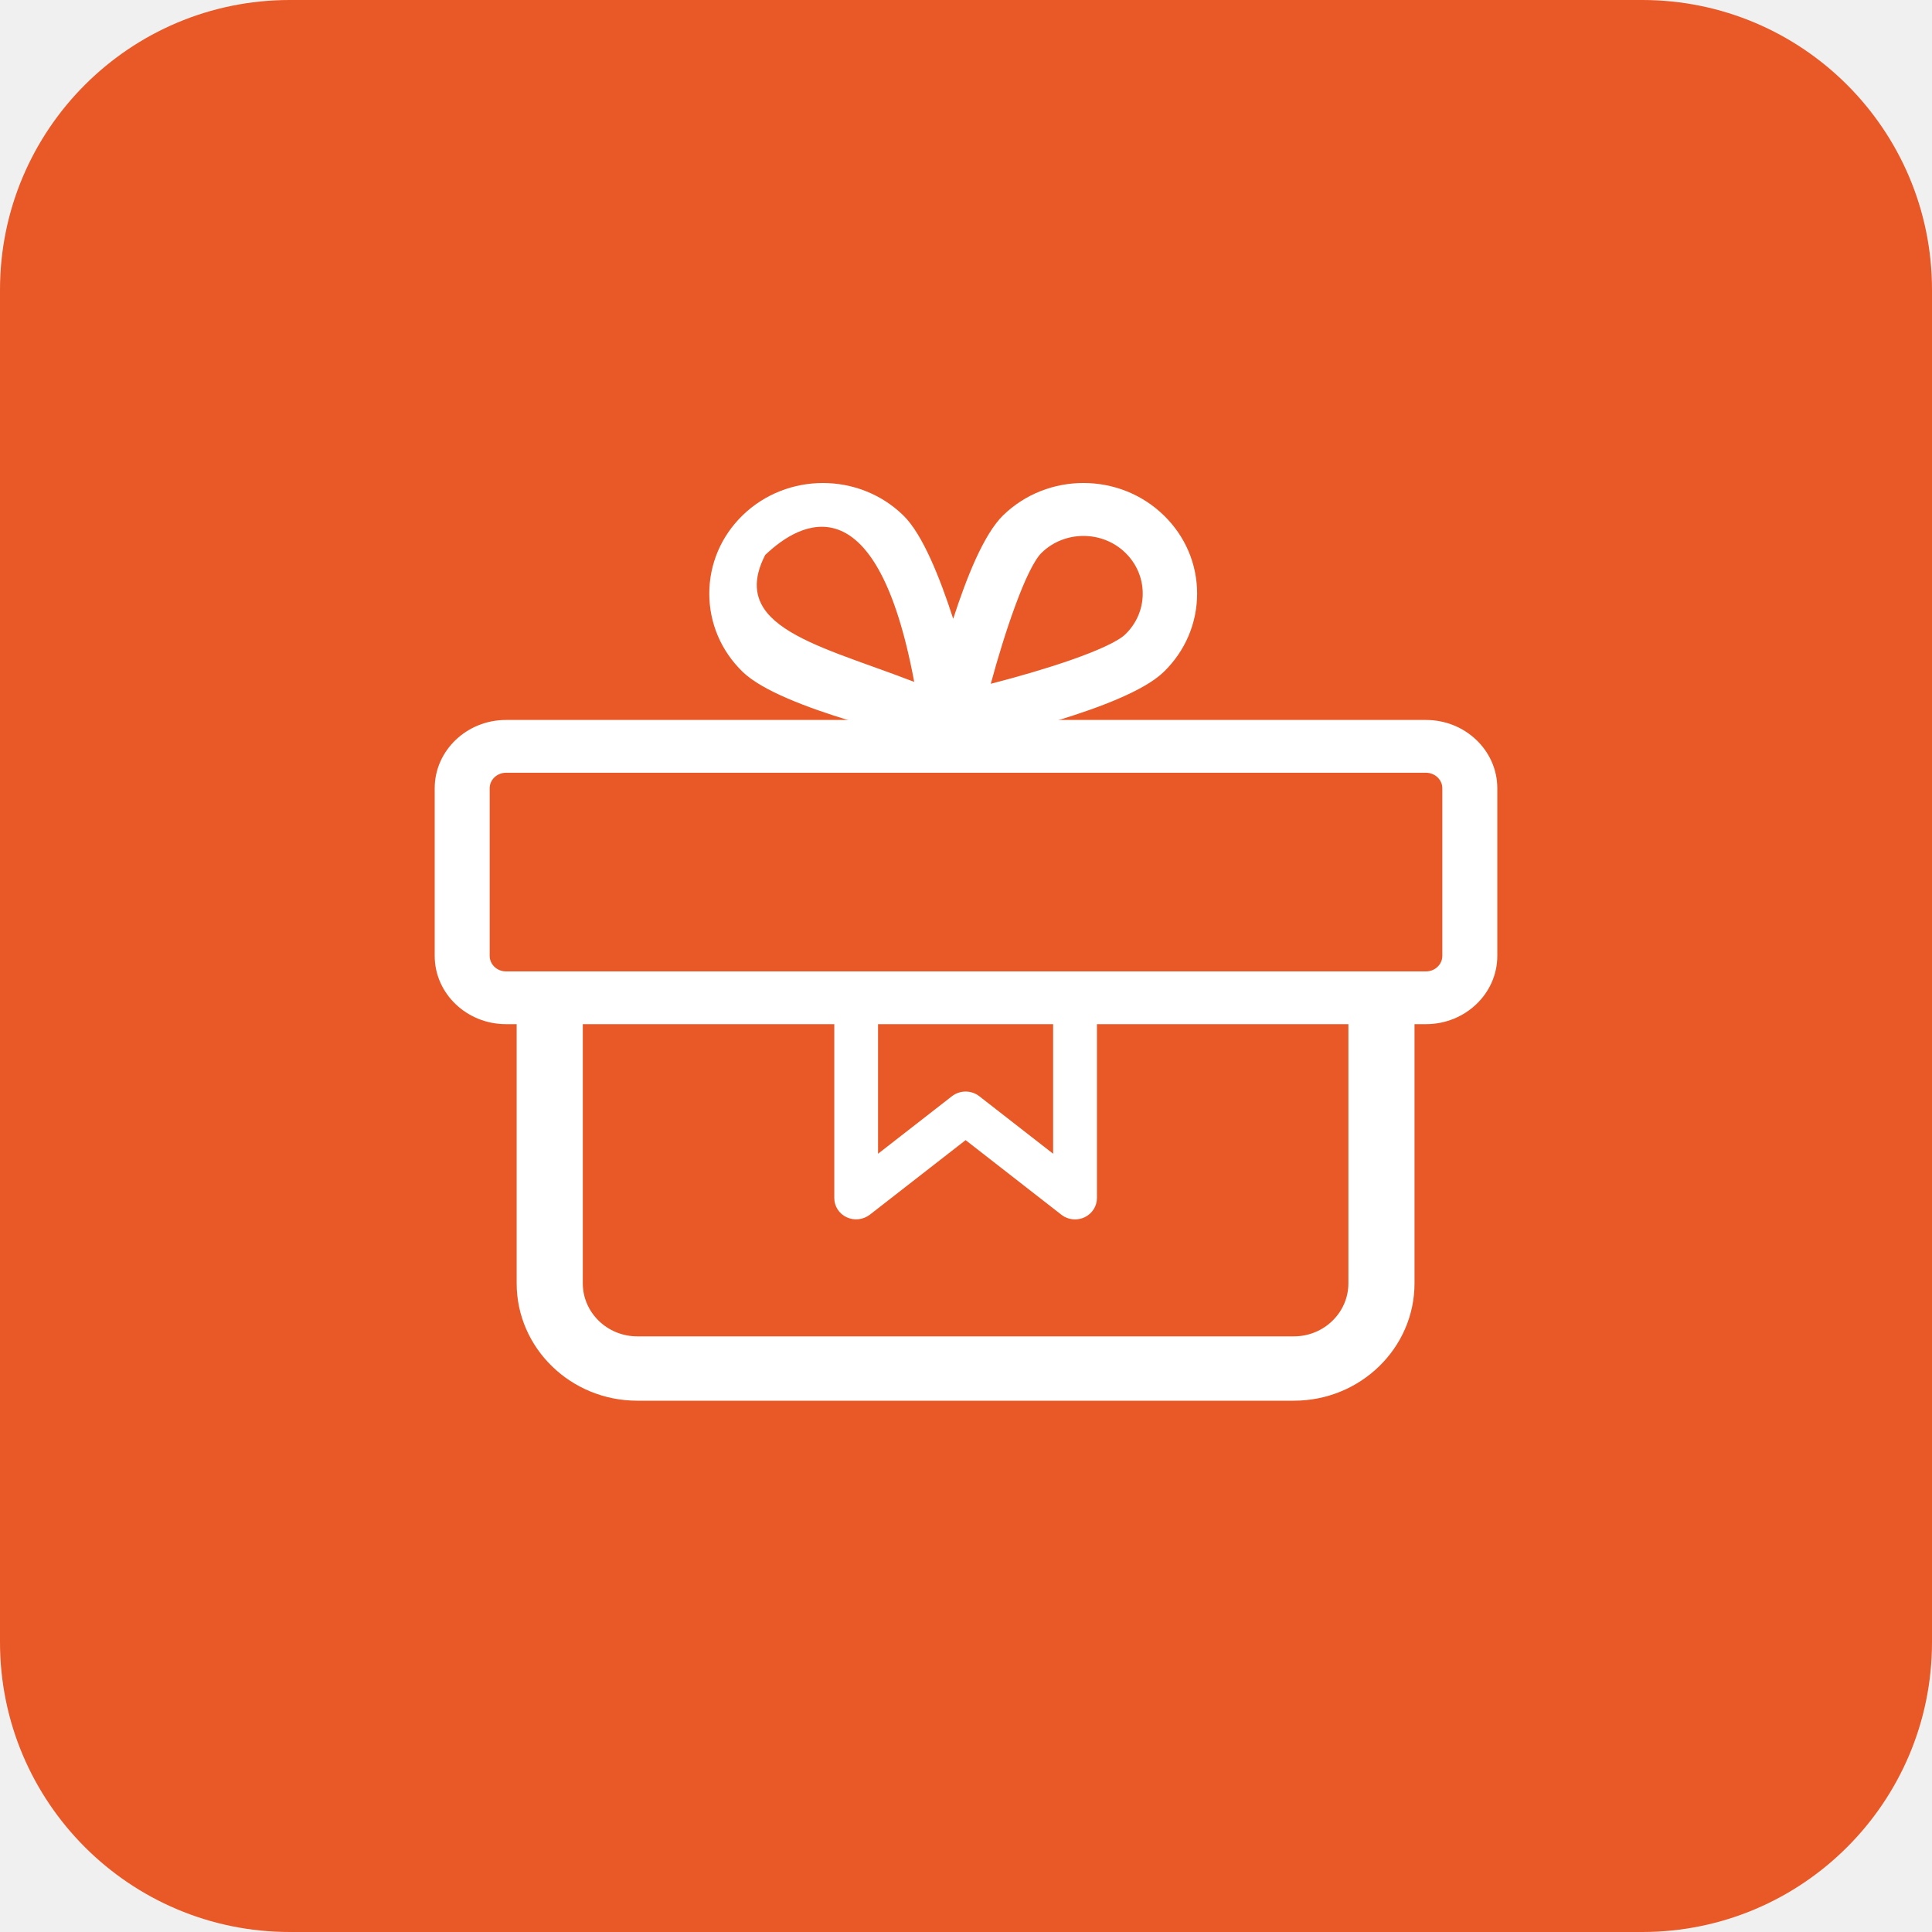
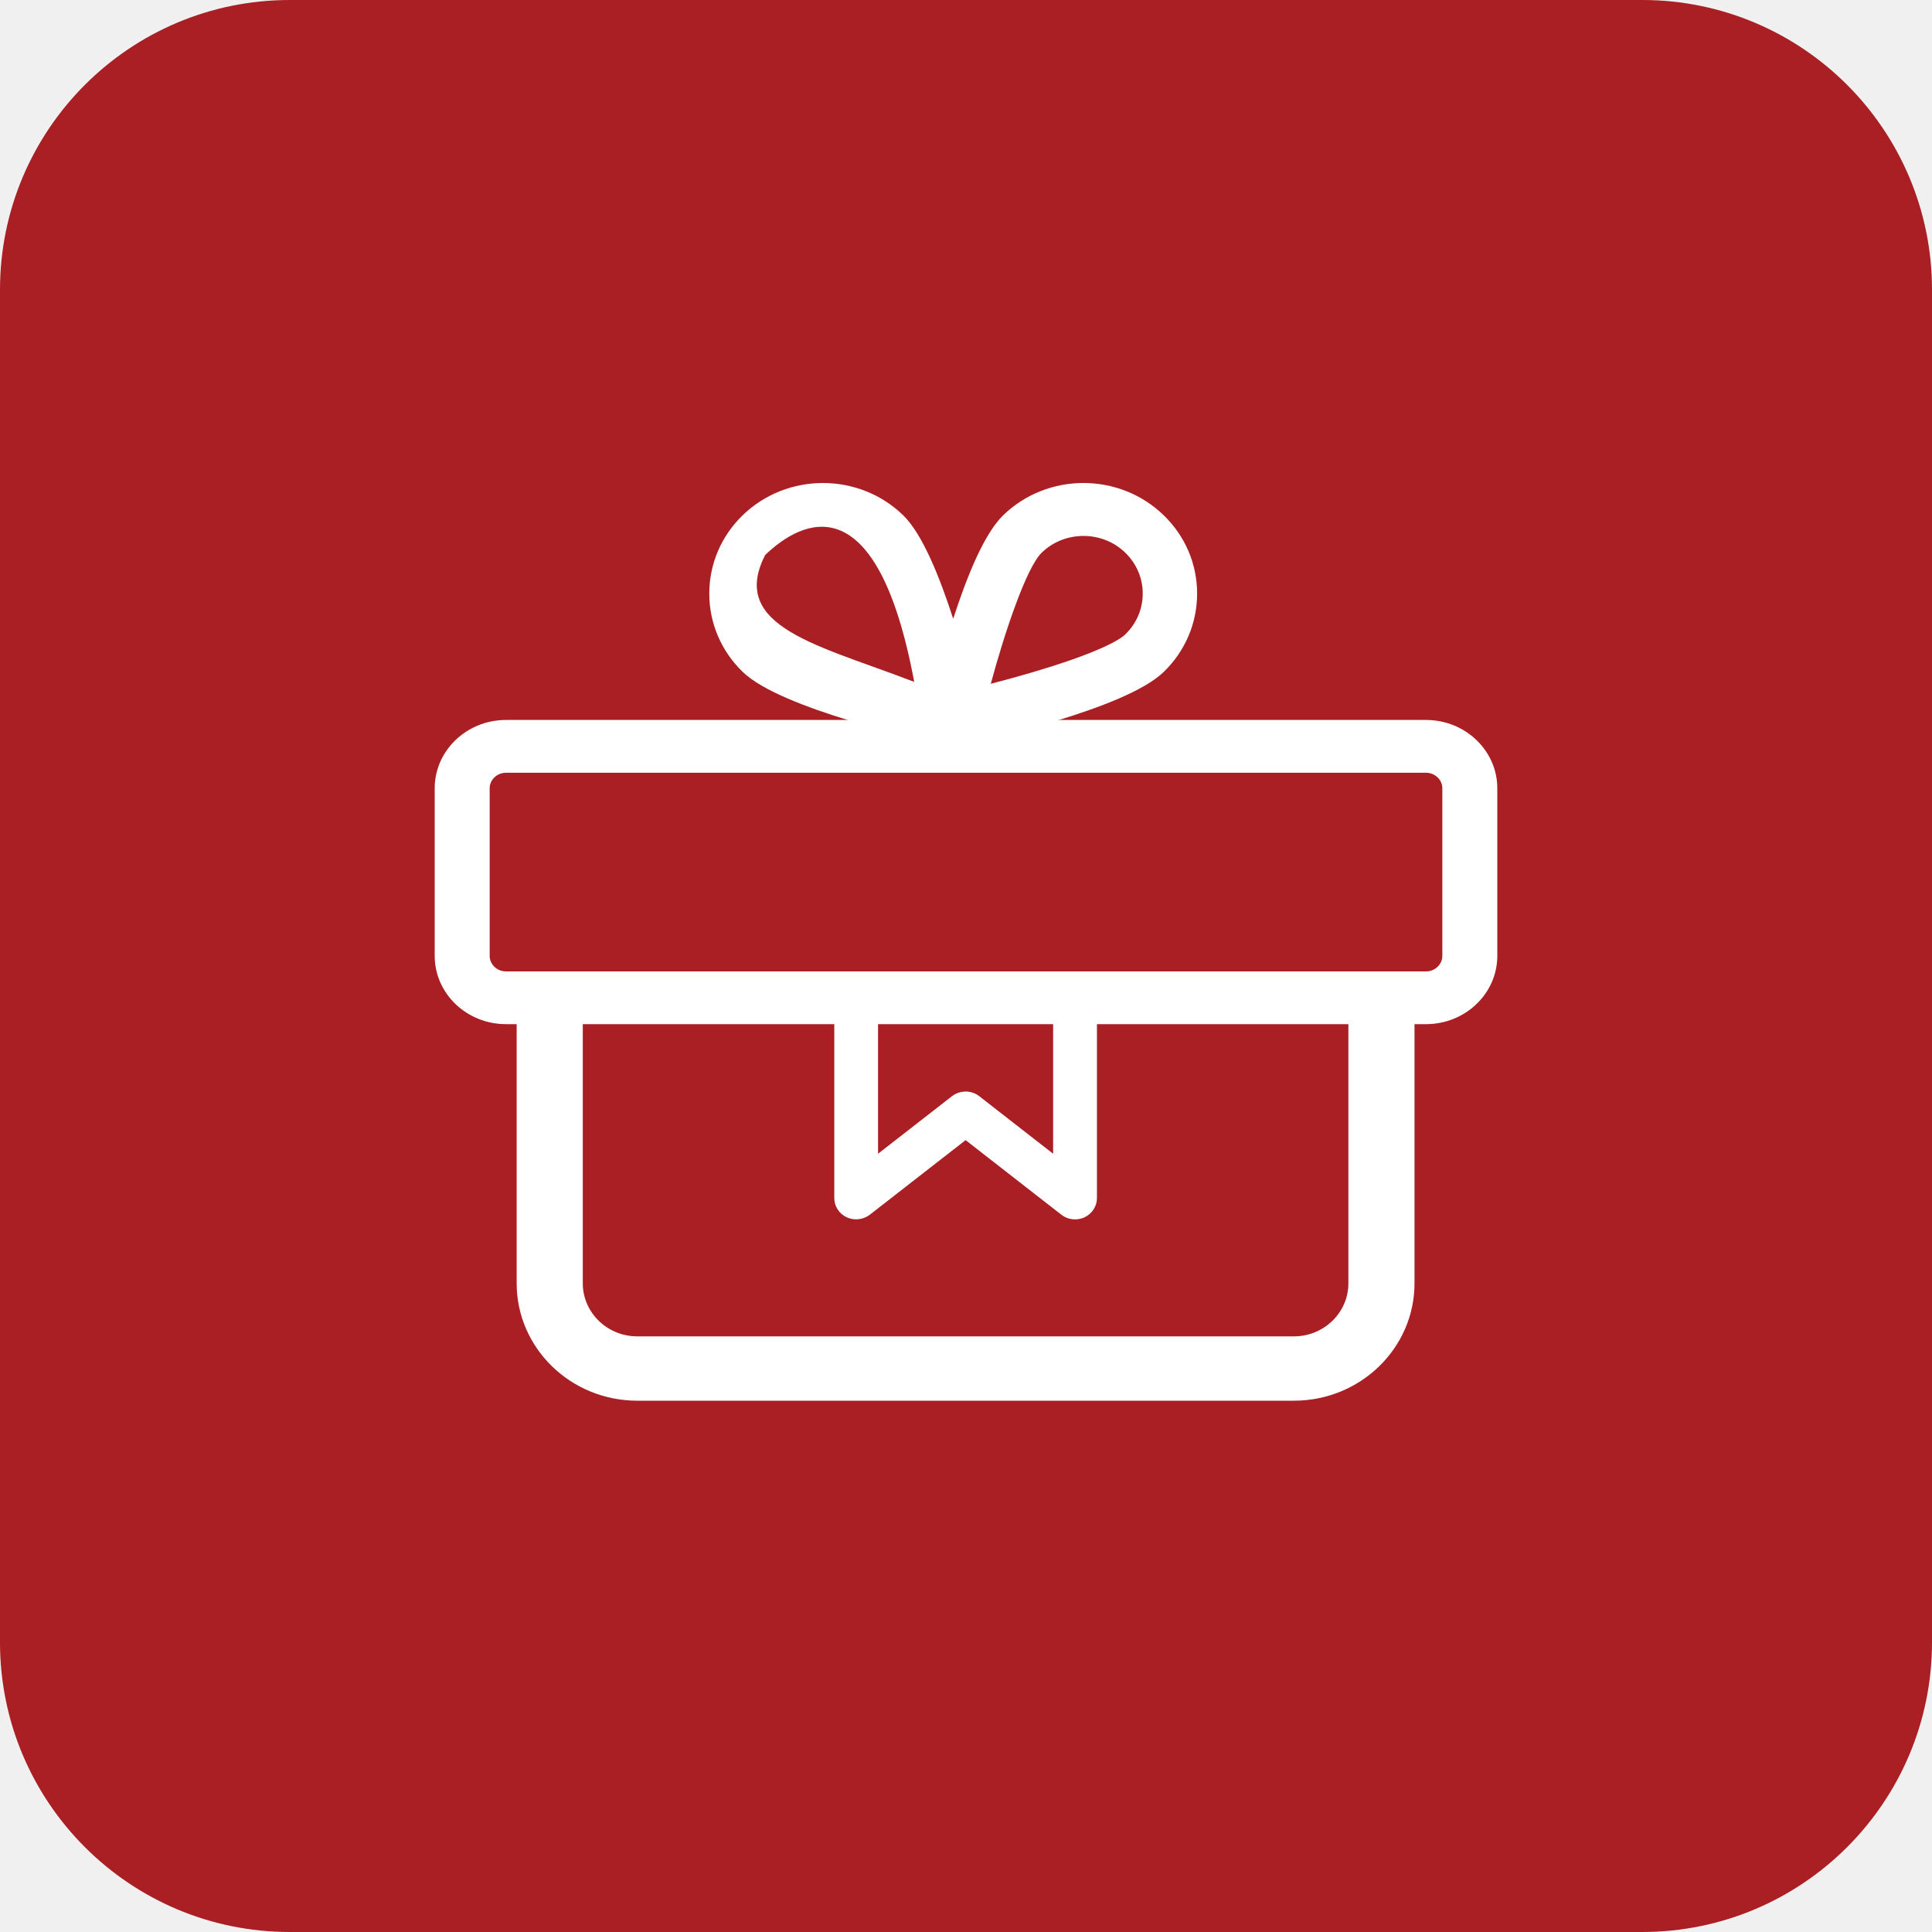
<svg xmlns="http://www.w3.org/2000/svg" width="40" height="40" viewBox="0 0 40 40" fill="none">
-   <path d="M0 6C0 2.686 2.686 0 6 0H34C37.314 0 40 2.686 40 6V34C40 37.314 37.314 40 34 40H6C2.686 40 0 37.314 0 34V6Z" fill="#E95927" />
+   <path d="M0 6C0 2.686 2.686 0 6 0H34C37.314 0 40 2.686 40 6V34C40 37.314 37.314 40 34 40H6C2.686 40 0 37.314 0 34V6Z" fill="#A91F23" />
  <path d="M10.476 21.204H29.524C30.336 21.204 31 20.572 31 19.79V16.32C31 15.539 30.336 14.906 29.524 14.906H10.476C9.664 14.906 9 15.539 9 16.32V19.79C9 20.572 9.664 21.204 10.476 21.204ZM10.138 16.32C10.138 16.145 10.289 15.999 10.476 15.999H29.524C29.711 15.999 29.862 16.145 29.862 16.32V19.79C29.862 19.966 29.711 20.112 29.524 20.112H10.476C10.289 20.112 10.138 19.966 10.138 19.79V16.32Z" fill="white" />
  <path fill-rule="evenodd" clip-rule="evenodd" d="M19.723 15.451L19.735 15.451L19.748 15.451C19.789 15.451 19.828 15.447 19.867 15.439L19.87 15.439C20.154 15.377 21.011 15.185 21.893 14.916C22.334 14.781 22.784 14.627 23.171 14.459C23.556 14.292 23.892 14.108 24.096 13.909C24.54 13.477 24.785 12.901 24.785 12.289C24.785 11.678 24.54 11.102 24.095 10.67C23.178 9.777 21.686 9.776 20.768 10.67C20.564 10.869 20.375 11.196 20.203 11.571C20.032 11.947 19.873 12.384 19.735 12.812C19.597 12.383 19.438 11.947 19.266 11.57C19.095 11.196 18.906 10.869 18.701 10.67C17.785 9.777 16.292 9.777 15.374 10.67C14.93 11.102 14.685 11.678 14.685 12.29C14.685 12.901 14.93 13.477 15.375 13.909C15.579 14.107 15.915 14.292 16.3 14.458C16.688 14.626 17.137 14.78 17.578 14.915C18.46 15.184 19.318 15.377 19.601 15.438C19.642 15.447 19.682 15.451 19.723 15.451ZM15.879 12.684C16.259 13.15 17.106 13.455 18.06 13.798C18.343 13.899 18.635 14.005 18.928 14.118C18.914 14.045 18.9 13.973 18.886 13.903C18.102 10.015 16.6 10.764 15.842 11.491C15.582 11.997 15.629 12.376 15.879 12.684ZM22.883 13.383C23.086 13.289 23.227 13.203 23.299 13.133C23.531 12.908 23.659 12.609 23.659 12.289C23.659 11.97 23.531 11.671 23.3 11.445C23.061 11.212 22.747 11.096 22.432 11.096C22.118 11.096 21.803 11.212 21.565 11.445C21.492 11.515 21.405 11.652 21.308 11.849C21.212 12.044 21.113 12.286 21.014 12.557C20.835 13.043 20.66 13.615 20.513 14.157C21.07 14.014 21.658 13.843 22.157 13.67C22.435 13.573 22.683 13.476 22.883 13.383Z" fill="white" />
  <path fill-rule="evenodd" clip-rule="evenodd" d="M10.928 20.633V26.57C10.928 27.786 11.944 28.775 13.194 28.775H26.789C28.039 28.775 29.055 27.786 29.055 26.57V20.633H28.149V26.57C28.149 27.3 27.539 27.893 26.789 27.893H13.194C12.445 27.893 11.835 27.3 11.835 26.57V20.633H10.928Z" fill="white" />
  <path d="M10.928 20.633L10.928 20.407H10.697V20.633L10.928 20.633ZM29.055 20.633L29.286 20.633V20.407H29.055L29.055 20.633ZM28.149 20.633L28.149 20.407H27.917V20.633L28.149 20.633ZM11.835 20.633L12.066 20.633V20.407H11.835L11.835 20.633ZM11.16 26.57V20.633H10.697V26.57H11.16ZM13.194 28.55C12.072 28.55 11.16 27.661 11.16 26.57H10.697C10.697 27.91 11.816 29 13.194 29V28.55ZM26.789 28.55H13.194V29H26.789V28.55ZM28.824 26.57C28.824 27.661 27.911 28.55 26.789 28.55V29C28.167 29 29.286 27.91 29.286 26.57H28.824ZM28.824 20.633V26.57H29.286V20.633H28.824ZM29.055 20.407H28.149V20.858H29.055V20.407ZM28.38 26.57V20.633H27.917V26.57H28.38ZM26.789 28.118C27.666 28.118 28.38 27.424 28.38 26.57H27.917C27.917 27.175 27.411 27.668 26.789 27.668V28.118ZM13.194 28.118H26.789V27.668H13.194V28.118ZM11.603 26.57C11.603 27.424 12.317 28.118 13.194 28.118V27.668C12.572 27.668 12.066 27.175 12.066 26.57H11.603ZM11.603 20.633V26.57H12.066V20.633H11.603ZM11.835 20.407H10.928V20.858H11.835V20.407Z" fill="white" />
  <path fill-rule="evenodd" clip-rule="evenodd" d="M17.273 20.63V24.805C17.273 24.974 17.372 25.129 17.529 25.202C17.687 25.275 17.872 25.254 18.009 25.149L19.992 23.605L21.975 25.15C22.056 25.213 22.157 25.246 22.258 25.246C22.324 25.246 22.391 25.232 22.454 25.203C22.611 25.129 22.711 24.974 22.711 24.805V20.63H21.804V23.887L20.275 22.696C20.109 22.567 19.876 22.567 19.709 22.696L18.179 23.887V20.63H17.273Z" fill="white" />
</svg>
